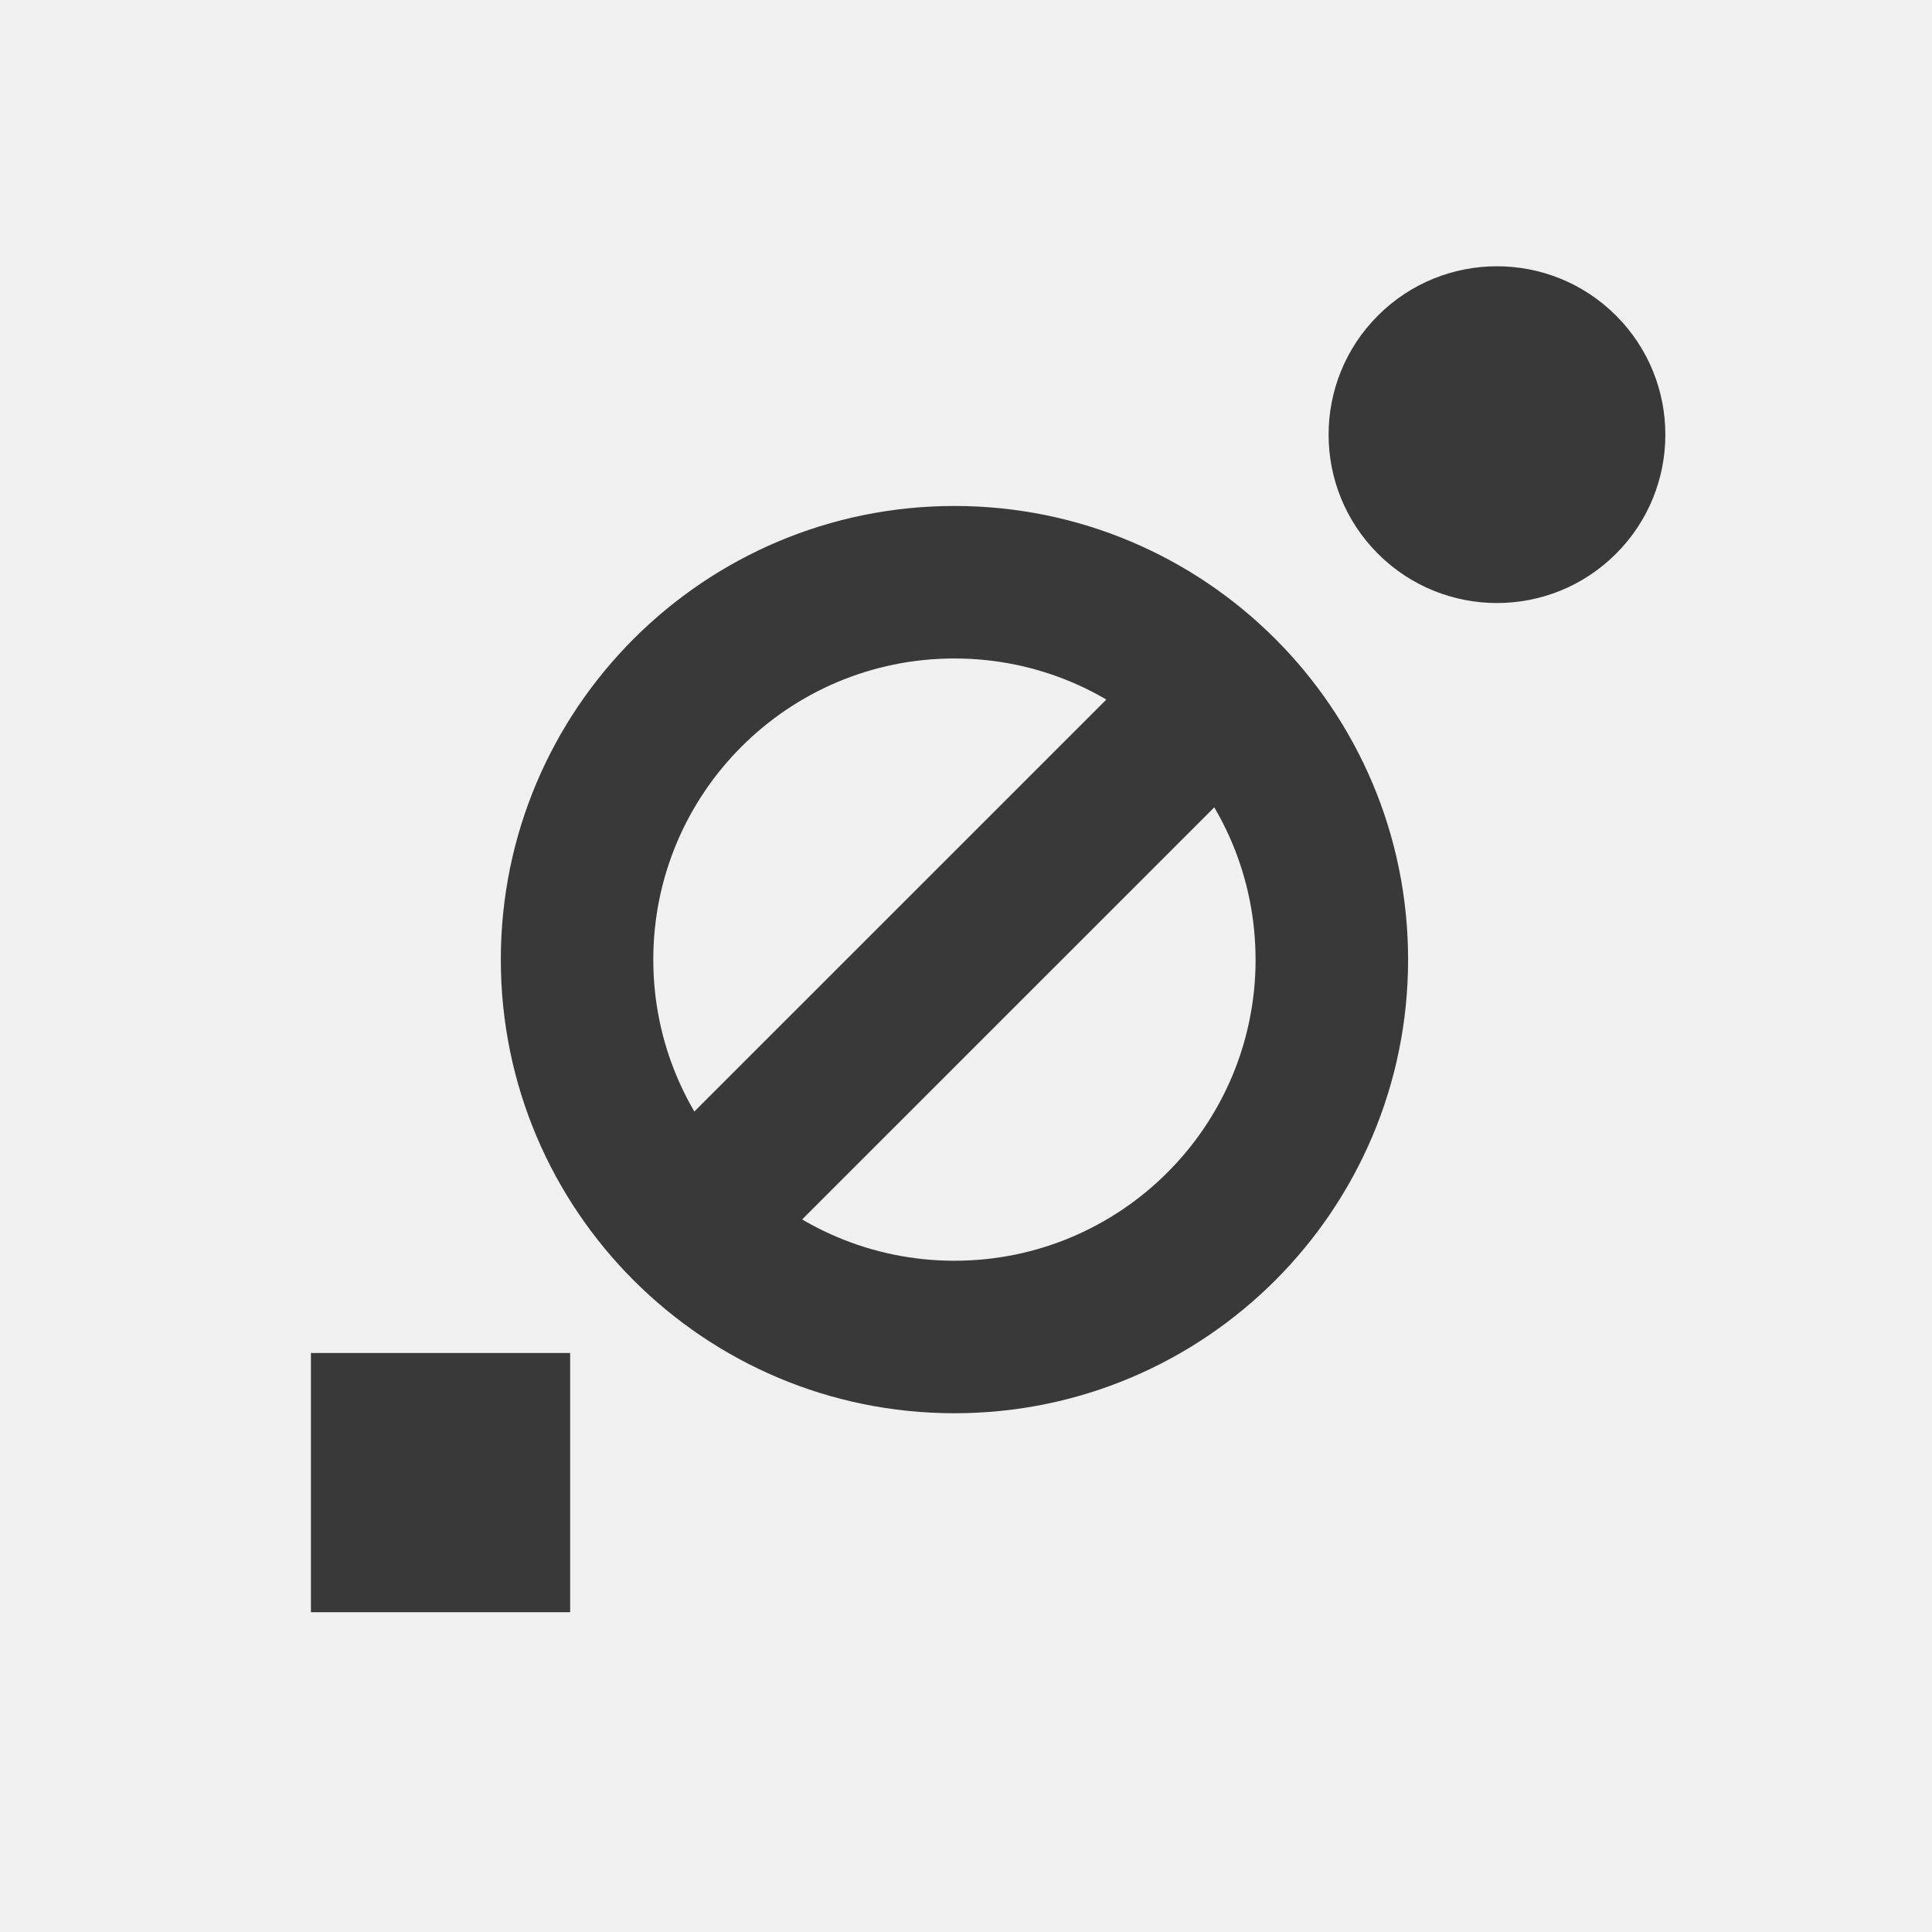
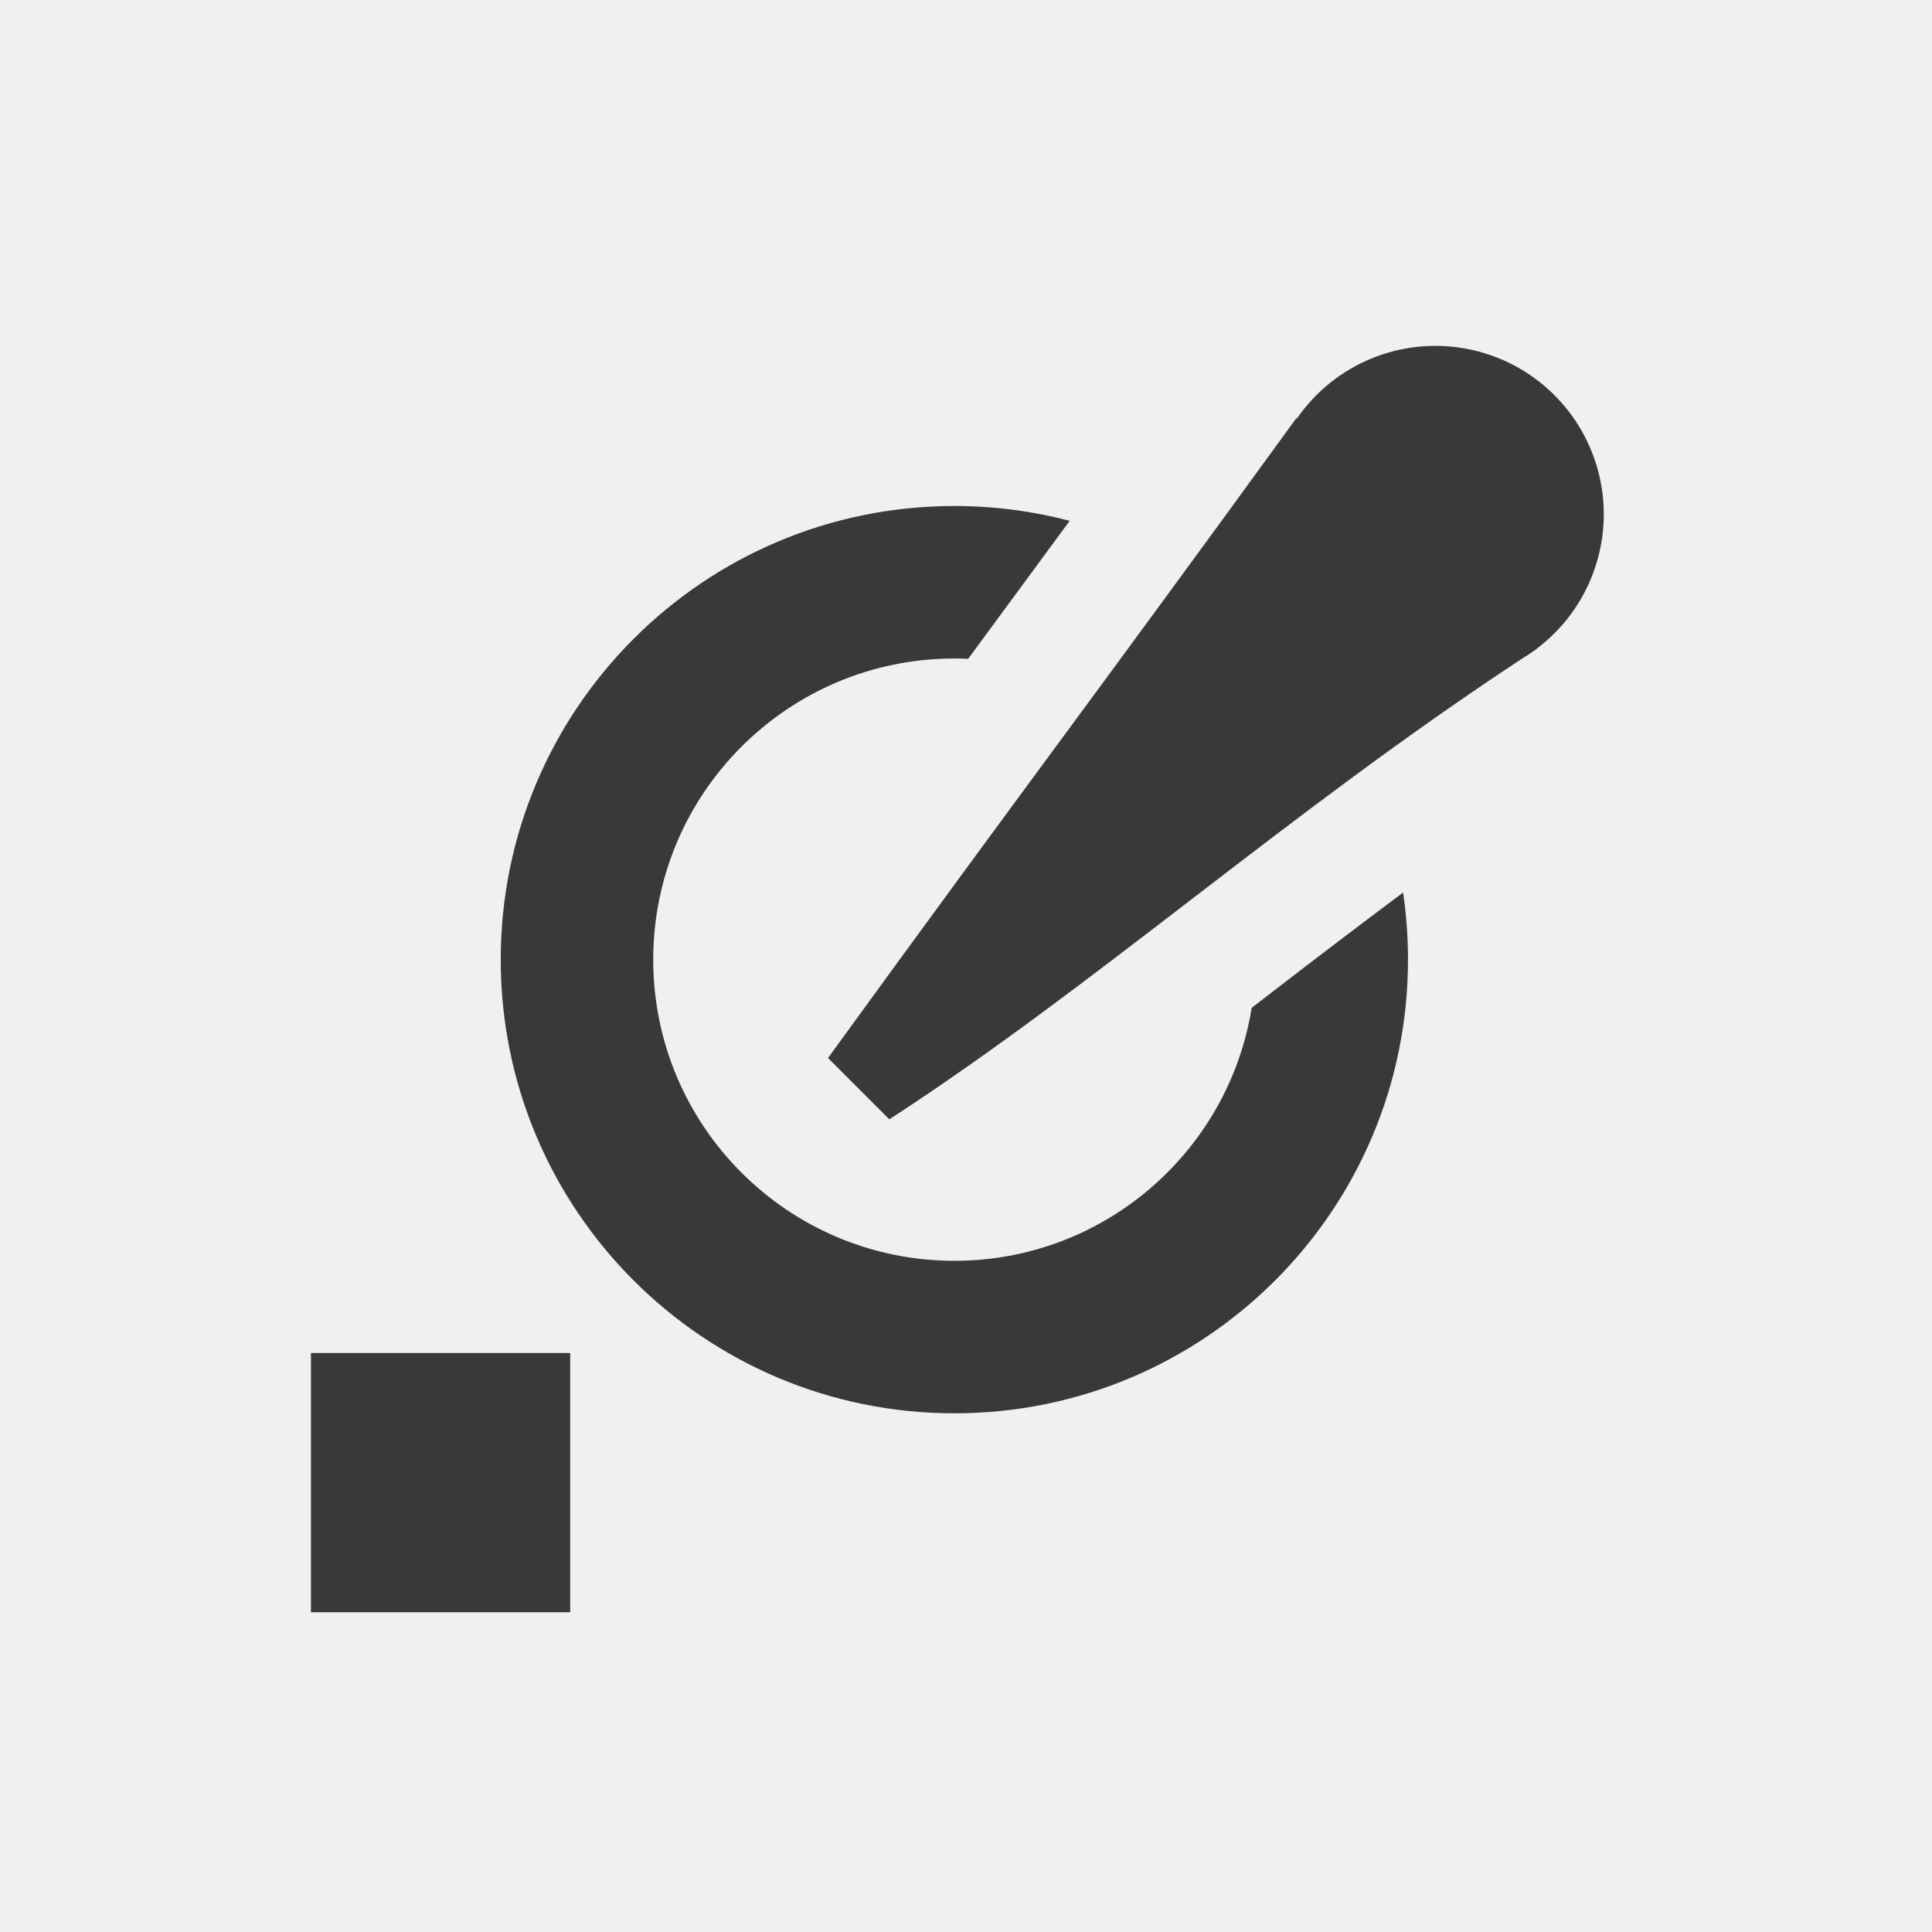
<svg xmlns="http://www.w3.org/2000/svg" width="63" height="63" fill="none">
  <g fill="#000" clip-path="url(#a)" opacity=".76">
-     <path d="M52.697 18.056a5.49 5.49 0 1 1-7.765-7.765 5.49 5.49 0 0 1 7.765 7.765" style="fill:#000;fill-opacity:1" />
-     <path fill-rule="evenodd" d="M42.51 23.412 24.785 41.136l-3.517-3.517 17.724-17.723 3.516 3.516" clip-rule="evenodd" style="fill:#000;fill-opacity:1" />
-     <path fill-rule="evenodd" d="M40.942 31.291c0-5.423-4.396-9.819-9.82-9.819-5.422 0-9.819 4.396-9.819 9.82 0 5.423 4.397 9.819 9.82 9.819s9.82-4.396 9.82-9.82m4.973 0c0-8.17-6.623-14.792-14.792-14.792-8.17 0-14.793 6.623-14.793 14.792 0 8.17 6.623 14.793 14.793 14.793 8.17 0 14.792-6.623 14.792-14.793" clip-rule="evenodd" style="fill:#000;fill-opacity:1" />
-     <path d="M18.592 44.12v8.452h-8.453v-8.453h8.453" style="fill:#000;fill-opacity:1" />
+     <path d="M50.095 21.165a5.49 5.49 0 1 0-7.807-7.514l-.016-.015c-3.32 4.57-5.477 7.501-7.636 10.431C32.478 26.997 30.32 29.928 27 34.5l2 2c3.346-2.173 6.537-4.625 9.834-7.159 3.391-2.605 6.895-5.298 10.797-7.863.123-.075.245-.154.363-.238l.106-.07-.005-.004" style="fill:#000;fill-opacity:1" />
+     <path d="M34.88 16.983c-1.2-.315-2.46-.483-3.76-.483-8.169 0-14.792 6.623-14.792 14.793 0 8.17 6.623 14.793 14.793 14.793 8.17 0 14.792-6.623 14.792-14.793 0-.743-.055-1.474-.16-2.188a353.181 353.181 0 0 0-4.139 3.144l-.388.299-.41.315c-.752 4.677-4.807 8.25-9.695 8.25-5.423 0-9.82-4.397-9.82-9.82s4.397-9.82 9.82-9.82c.15 0 .301.004.45.01 1.053-1.428 2.11-2.865 3.31-4.5M18.594 44.12v8.454H10.14V44.12h8.453" style="fill:#000;fill-opacity:1" />
  </g>
  <defs>
    <clipPath id="a">
      <path fill="#fff" d="M0 0h63v63H0z" style="fill:#fff;fill-opacity:1" />
    </clipPath>
  </defs>
</svg>
